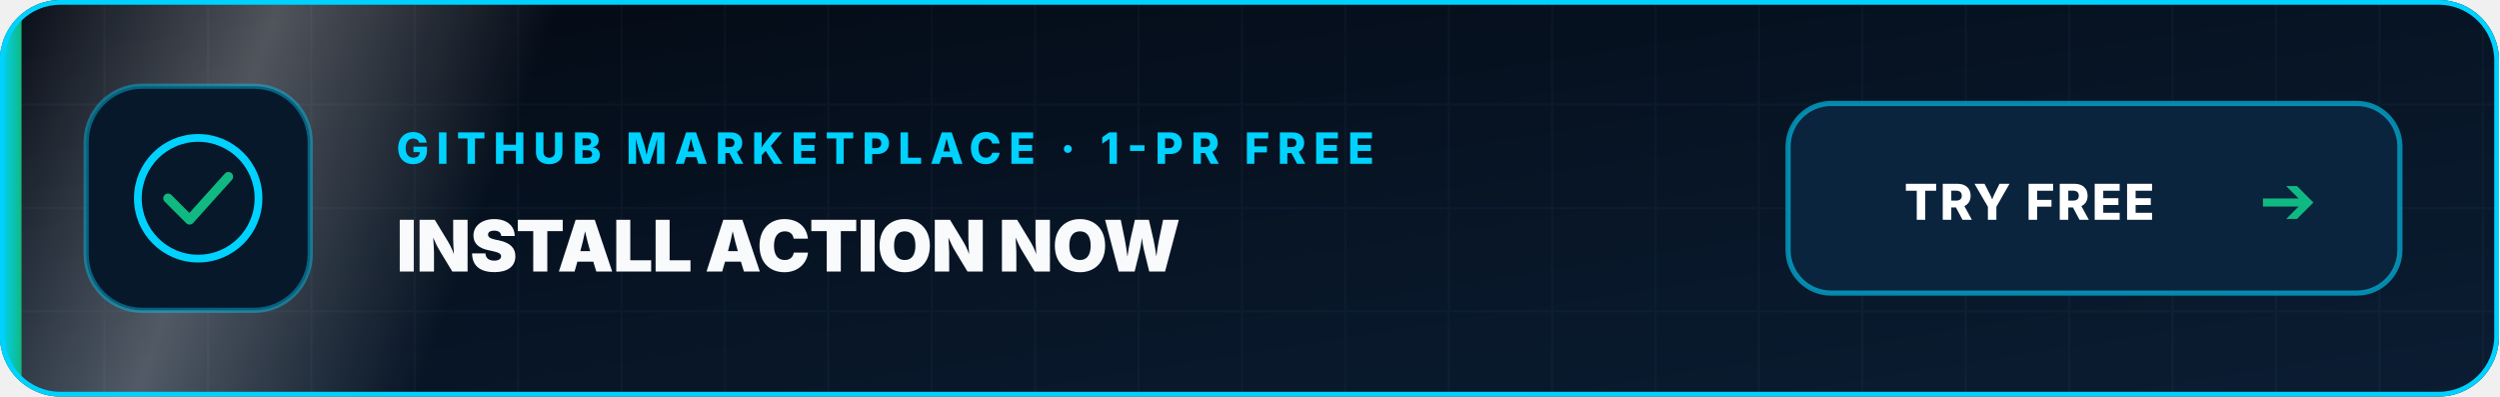
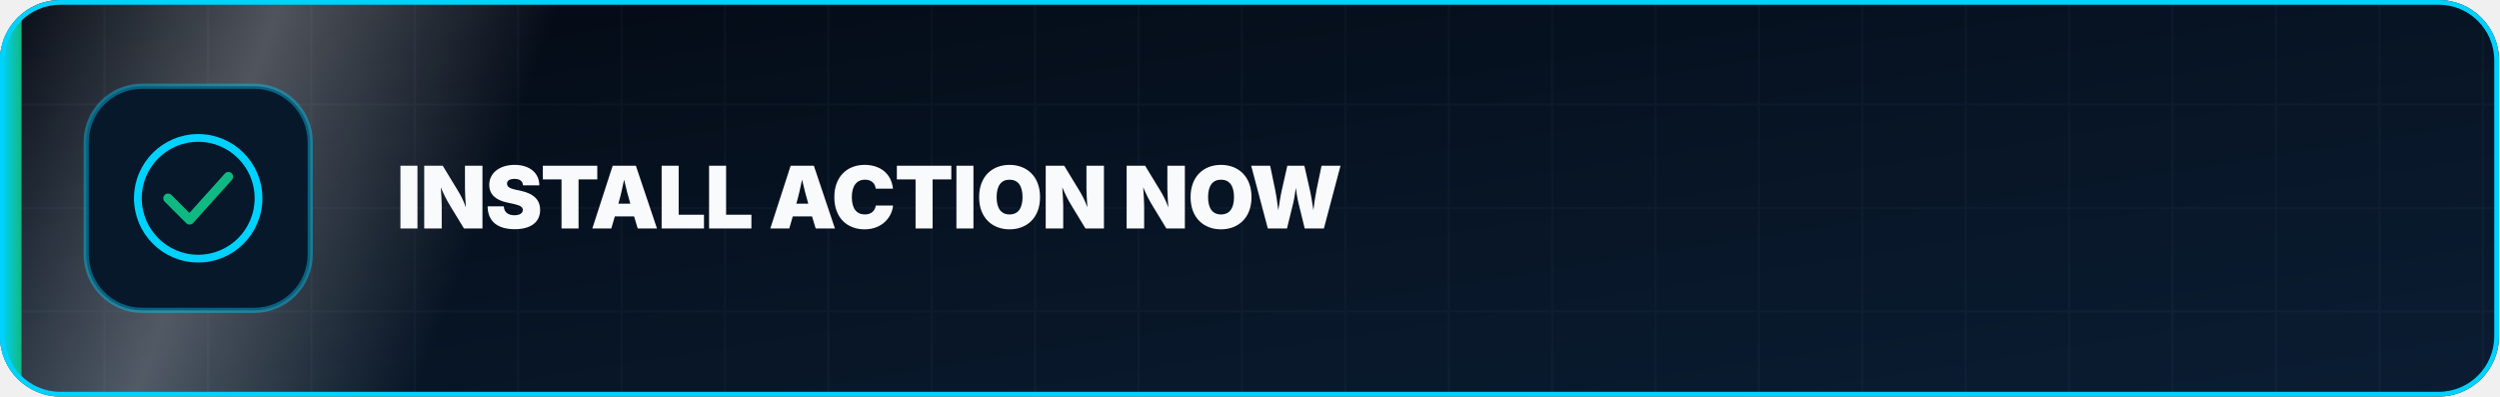
<svg xmlns="http://www.w3.org/2000/svg" width="580" height="92" viewBox="0 0 580 92" role="img" aria-labelledby="t1 d1">
  <defs>
    <style>
      .glow-stroke { animation: borderPulse 3s ease-in-out infinite; }
      .laser-sweep { animation: sweep 6s ease-in-out infinite; }
      @keyframes borderPulse {
        0%, 100% { stroke-opacity: 0.35; filter: drop-shadow(0 0 2px rgba(0, 210, 255, 0.25)); }
        50% { stroke-opacity: 0.90; filter: drop-shadow(0 0 10px rgba(0, 210, 255, 0.75)); }
      }
      @keyframes sweep {
        0% { transform: translateX(-160px); opacity: 0; }
        20% { opacity: 0.25; }
        45%, 100% { transform: translateX(650px); opacity: 0; }
      }
      @media (prefers-reduced-motion: reduce) {
        .glow-stroke, .laser-sweep { animation: none; }
      }
    </style>
    <linearGradient id="bg1" x1="0" y1="0" x2="1" y2="1">
      <stop offset="0" stop-color="#040913" />
      <stop offset="0.5" stop-color="#071424" />
      <stop offset="1" stop-color="#0B1D33" />
    </linearGradient>
    <linearGradient id="cyanAccent" x1="0" y1="0" x2="1" y2="0">
      <stop offset="0" stop-color="#00D2FF" />
      <stop offset="1" stop-color="#10B981" />
    </linearGradient>
    <linearGradient id="sheen1" x1="0" y1="0" x2="1" y2="0">
      <stop offset="0" stop-color="#FFFFFF" stop-opacity="0" />
      <stop offset="0.5" stop-color="#FFFFFF" stop-opacity="0.30" />
      <stop offset="1" stop-color="#FFFFFF" stop-opacity="0" />
    </linearGradient>
    <pattern id="grid1" width="24" height="24" patternUnits="userSpaceOnUse">
      <path d="M 24 0 L 0 0 0 24" fill="none" stroke="#75B5DE" stroke-opacity="0.04" />
    </pattern>
    <clipPath id="clip1">
      <rect width="580" height="92" rx="14" />
    </clipPath>
  </defs>
  <g clip-path="url(#clip1)">
    <rect width="580" height="92" fill="url(#bg1)" />
    <rect width="580" height="92" fill="url(#grid1)" />
    <rect class="laser-sweep" x="0" y="0" width="130" height="92" fill="url(#sheen1)" transform="skewX(-20)" />
    <rect width="5" height="92" fill="url(#cyanAccent)" />
    <g transform="translate(20, 20)">
      <rect width="52" height="52" rx="13" fill="#07182B" stroke="#00D2FF" stroke-opacity="0.4" stroke-width="1.2" />
      <g fill="none" stroke="#10B981" stroke-width="2.2" stroke-linecap="round" stroke-linejoin="round">
        <circle cx="26" cy="26" r="14" stroke="#00D2FF" stroke-width="1.8" />
        <path d="M 19 26 L 24 31 L 33 21" />
      </g>
    </g>
-     <text x="92" y="38" fill="#00D2FF" font-family="Inter, -apple-system, BlinkMacSystemFont, sans-serif" font-size="10" font-weight="800" letter-spacing="1.8">GITHUB MARKETPLACE · 1-PR FREE</text>
-     <text x="92" y="63" fill="#F8FAFC" font-family="Inter, -apple-system, BlinkMacSystemFont, sans-serif" font-size="16.5" font-weight="900" letter-spacing="-0.2">INSTALL ACTION NOW</text>
-     <g transform="translate(415, 24)">
-       <rect width="142" height="44" rx="10" fill="#0A243D" stroke="#00D2FF" stroke-opacity="0.6" stroke-width="1.2" />
-       <text x="56" y="27" text-anchor="middle" fill="#FFFFFF" font-family="Inter, -apple-system, BlinkMacSystemFont, sans-serif" font-size="11.5" font-weight="800" letter-spacing="0.5">TRY FREE</text>
-       <text x="116" y="28" text-anchor="middle" fill="#10B981" font-family="Arial, sans-serif" font-size="16" font-weight="900">➔</text>
-     </g>
+     <text x="92" y="53" fill="#F8FAFC" font-family="Inter, -apple-system, BlinkMacSystemFont, sans-serif" font-size="20" font-weight="900" letter-spacing="-0.3">INSTALL ACTION NOW</text>
    <rect class="glow-stroke" x="0.5" y="0.5" width="579" height="91" rx="13.5" fill="none" stroke="#00D2FF" stroke-width="1.2" />
  </g>
</svg>
